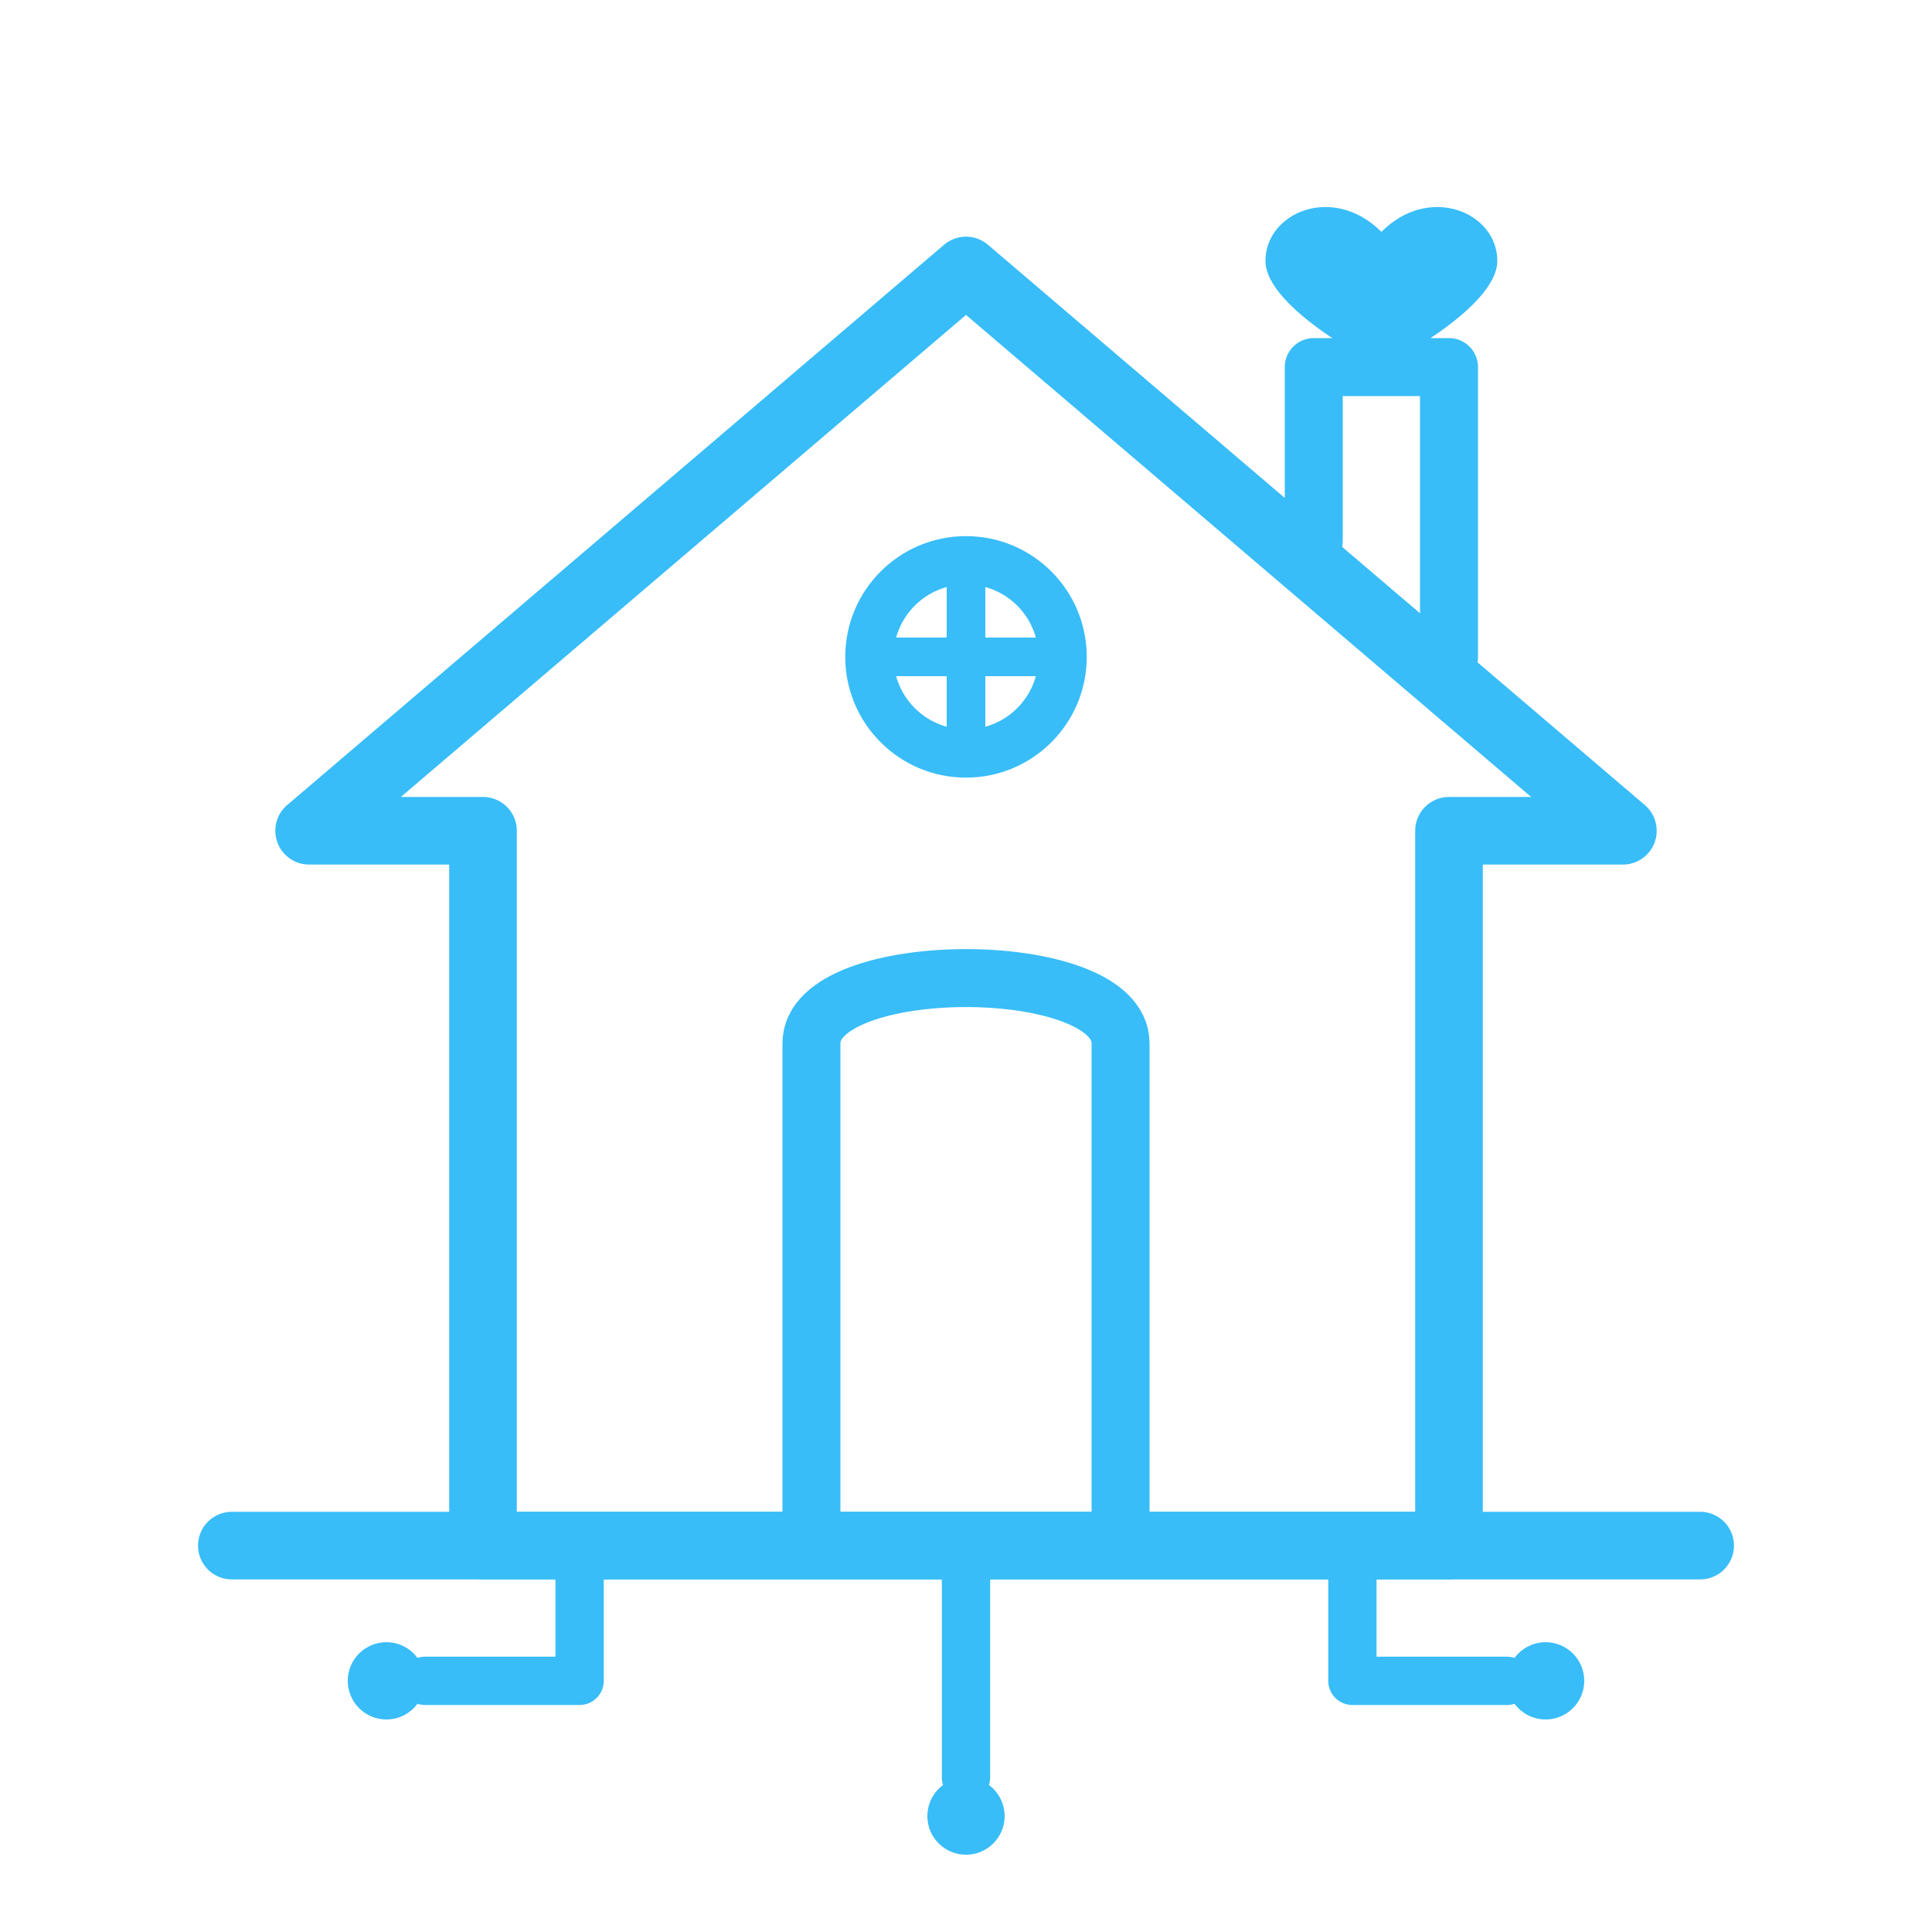
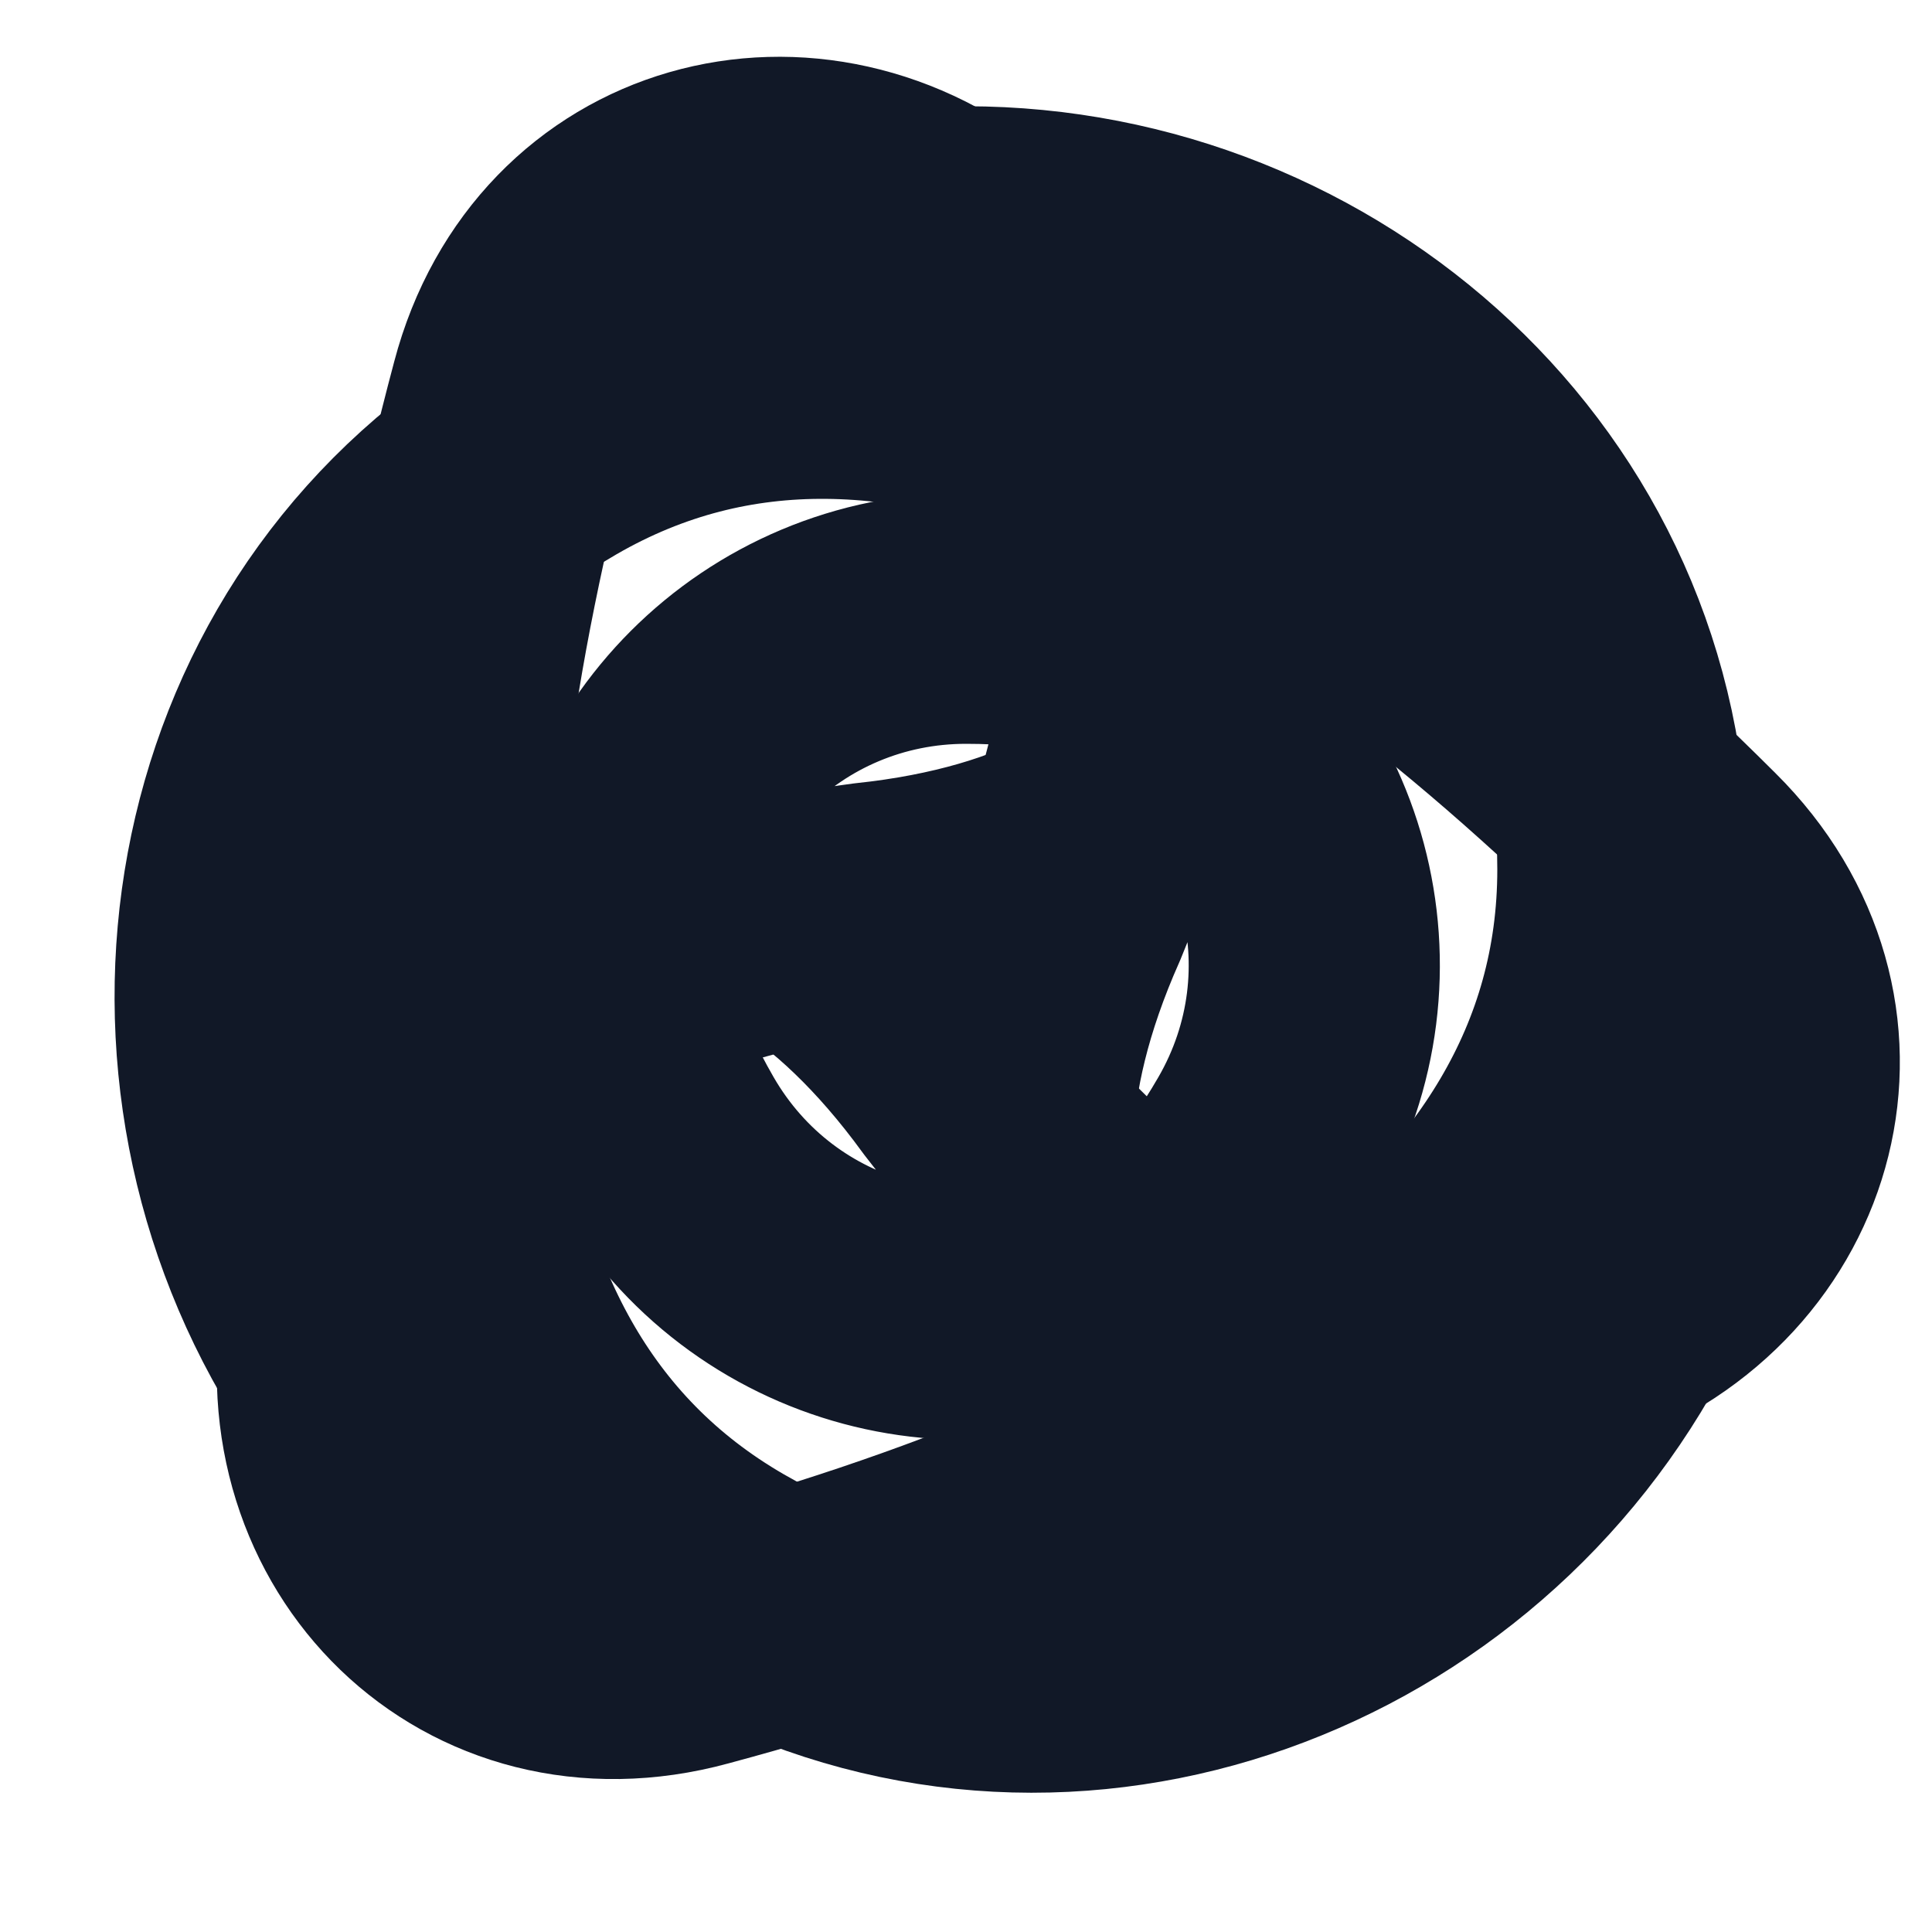
<svg xmlns="http://www.w3.org/2000/svg" viewBox="0 0 100 100" fill="none">
-   <path d="M50 14L16 43H25V80H75V43H84L50 14Z" stroke="#38bdf8" stroke-width="3.5" stroke-linecap="round" stroke-linejoin="round" />
-   <path d="M42 80V54C42 49.5 58 49.5 58 54V80" stroke="#38bdf8" stroke-width="3" stroke-linecap="round" stroke-linejoin="round" />
-   <circle cx="50" cy="34" r="5" stroke="#38bdf8" stroke-width="2.5" />
-   <path d="M50 29V39M45 34H55" stroke="#38bdf8" stroke-width="2" stroke-linecap="round" />
-   <path d="M68 28V19H75V34" stroke="#38bdf8" stroke-width="3" stroke-linecap="round" stroke-linejoin="round" />
-   <path d="M71.5 12C69 9.5 65.5 11 65.5 13.5C65.5 16 71.5 19 71.5 19C71.5 19 77.5 16 77.5 13.5C77.5 11 74 9.5 71.5 12Z" fill="#38bdf8" />
-   <path d="M12 80H88" stroke="#38bdf8" stroke-width="3.5" stroke-linecap="round" />
-   <path d="M30 80V87H22" stroke="#38bdf8" stroke-width="2.5" stroke-linecap="round" stroke-linejoin="round" />
-   <circle cx="20" cy="87" r="2" fill="#38bdf8" />
-   <path d="M50 80V92" stroke="#38bdf8" stroke-width="2.5" stroke-linecap="round" />
-   <circle cx="50" cy="94" r="2" fill="#38bdf8" />
-   <path d="M70 80V87H78" stroke="#38bdf8" stroke-width="2.5" stroke-linecap="round" stroke-linejoin="round" />
-   <circle cx="80" cy="87" r="2" fill="#38bdf8" />
+   <g transform="translate(50, 50)" fill="none" stroke="#111827" stroke-width="13" stroke-linecap="round" stroke-linejoin="round">
+     <path d="M 0,-38 C 18,-38 34,-24 34,-5 C 34,16 12,28 -14,35 C -25,38 -34,29 -32,18 C -30,6 -20,-1 -5,-3 C 14,-5 18,-18 0,-18 C -10,-18 -18,-10 -18,0" />
+     <path d="M 0,-38 C 18,-38 34,-24 34,-5 C 34,16 12,28 -14,35 C -25,38 -34,29 -32,18 C -30,6 -20,-1 -5,-3 C 14,-5 18,-18 0,-18 C -10,-18 -18,-10 -18,0" transform="rotate(120)" />
+     <path d="M 0,-38 C 18,-38 34,-24 34,-5 C 34,16 12,28 -14,35 C -25,38 -34,29 -32,18 C -30,6 -20,-1 -5,-3 C 14,-5 18,-18 0,-18 C -10,-18 -18,-10 -18,0" transform="rotate(240)" />
+   </g>
+   <circle cx="50" cy="50" r="5.5" fill="#111827" />
</svg>
